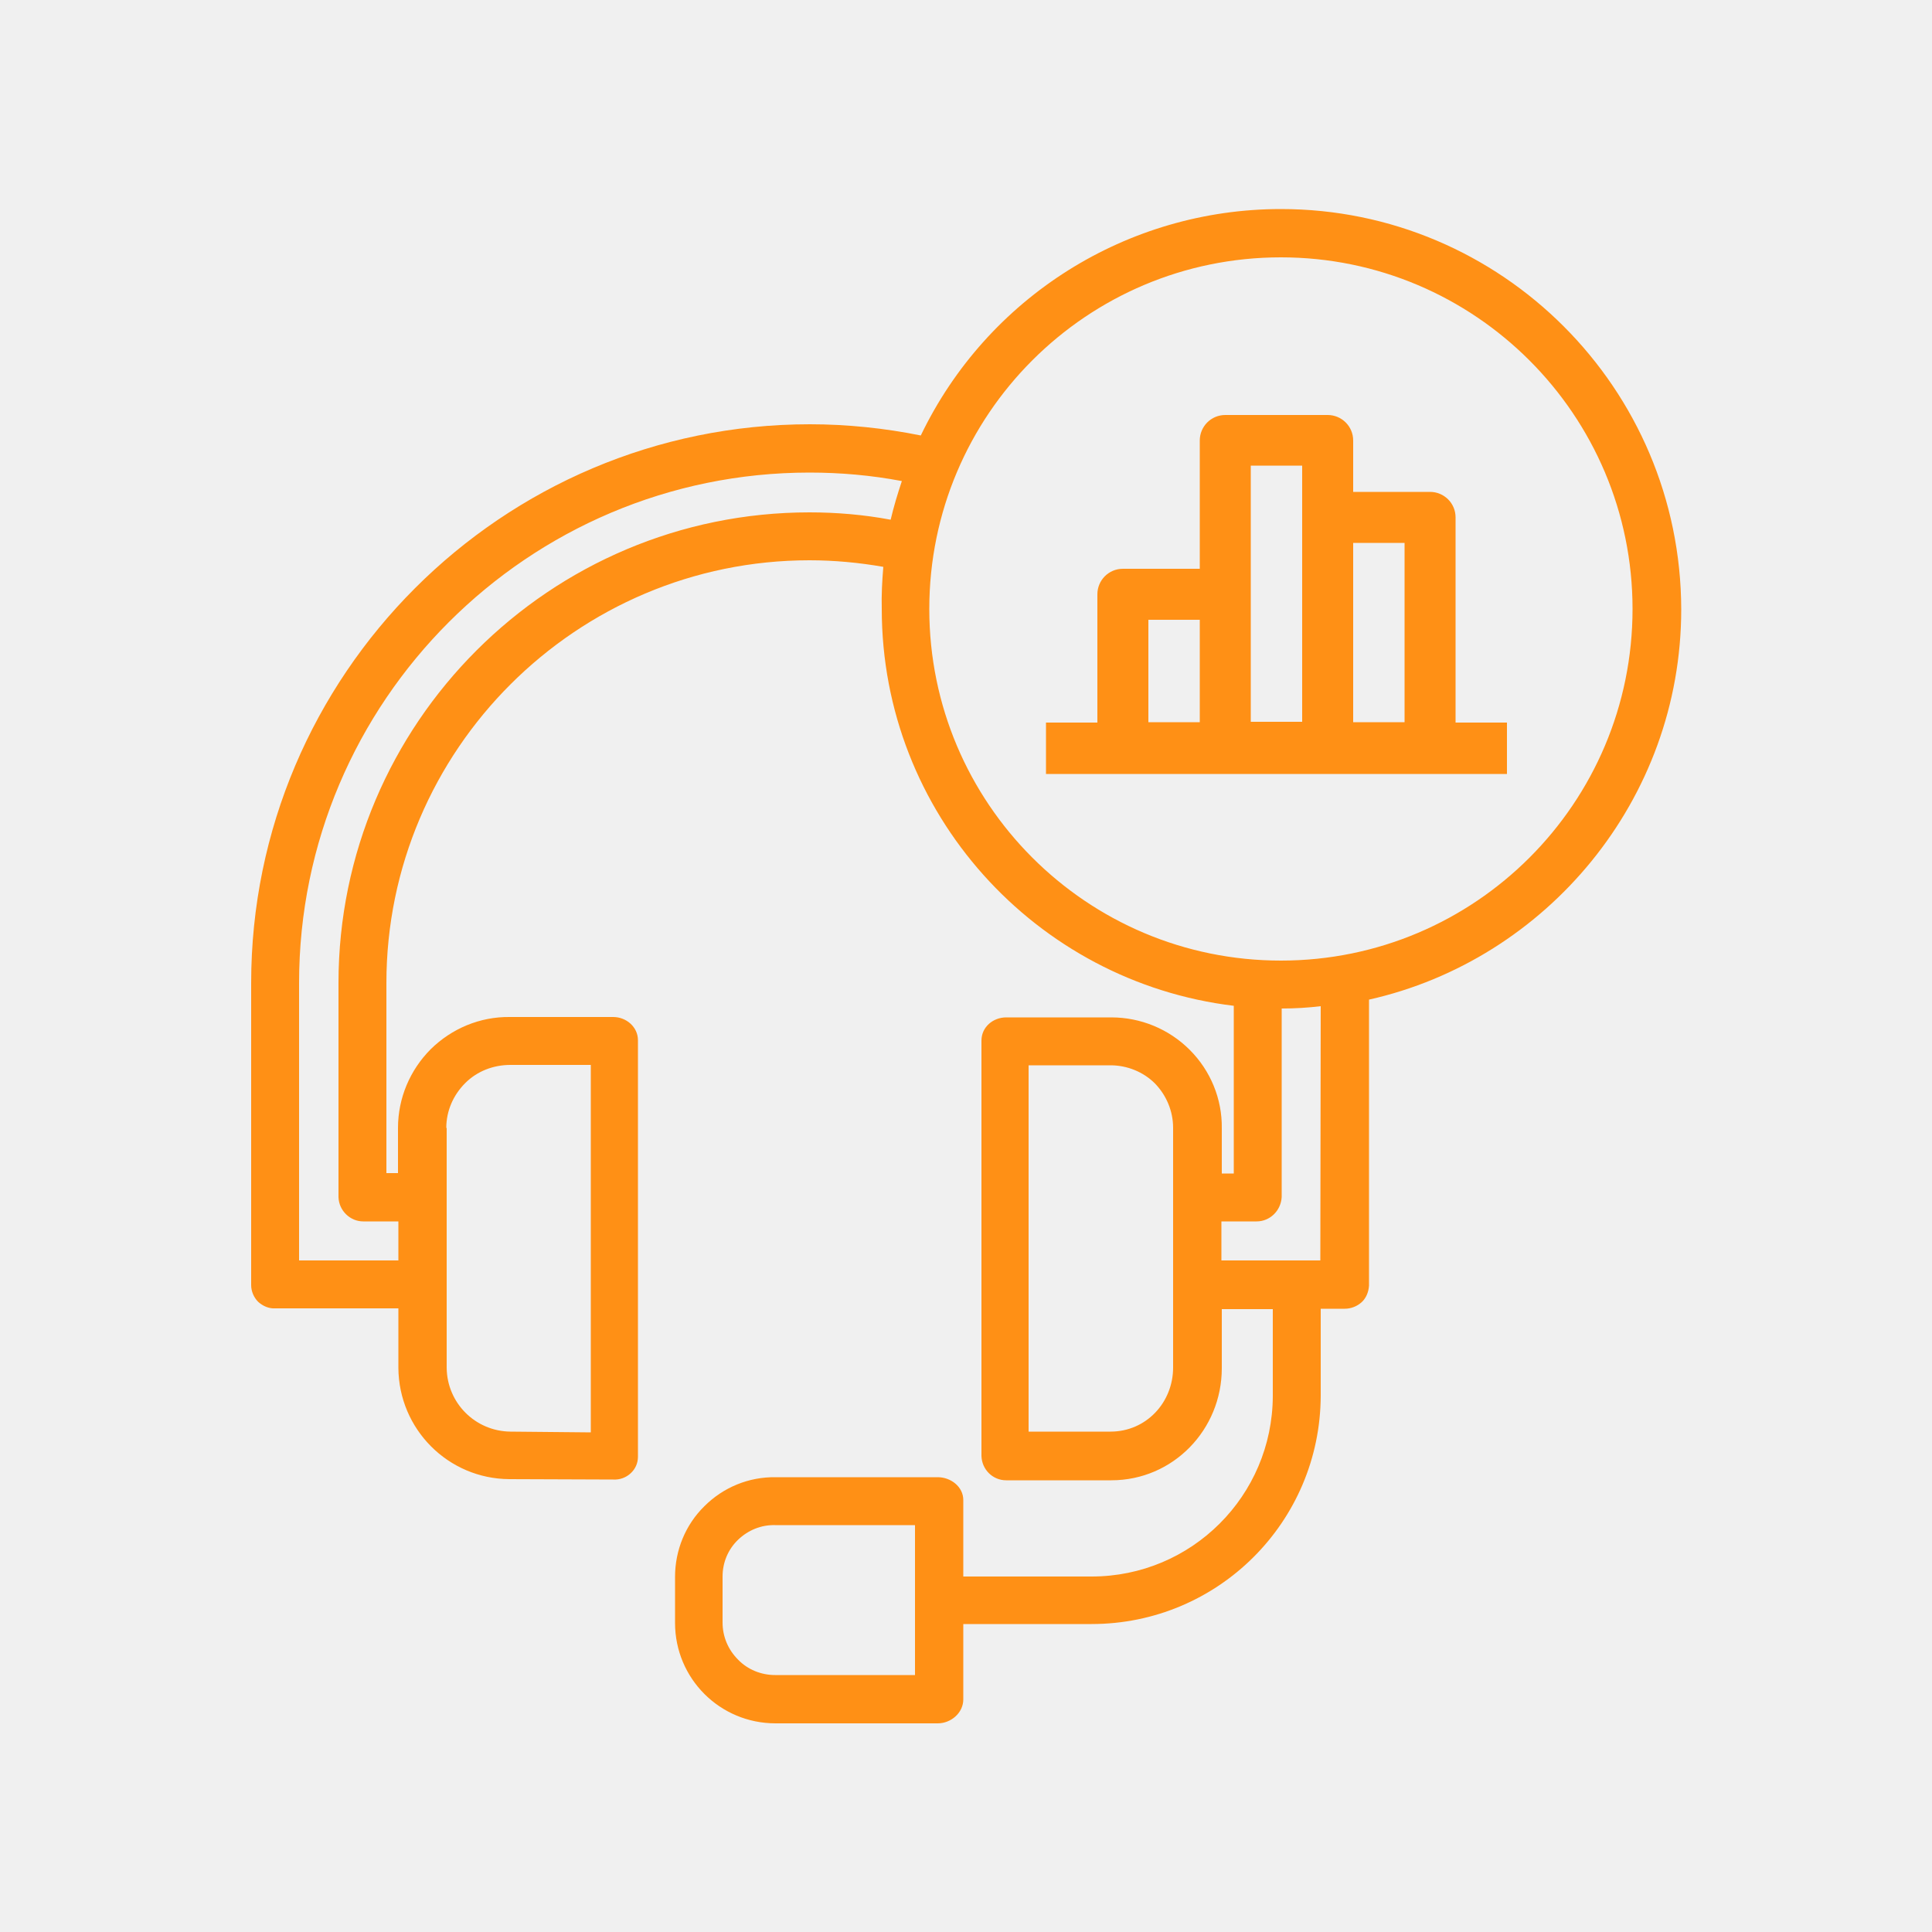
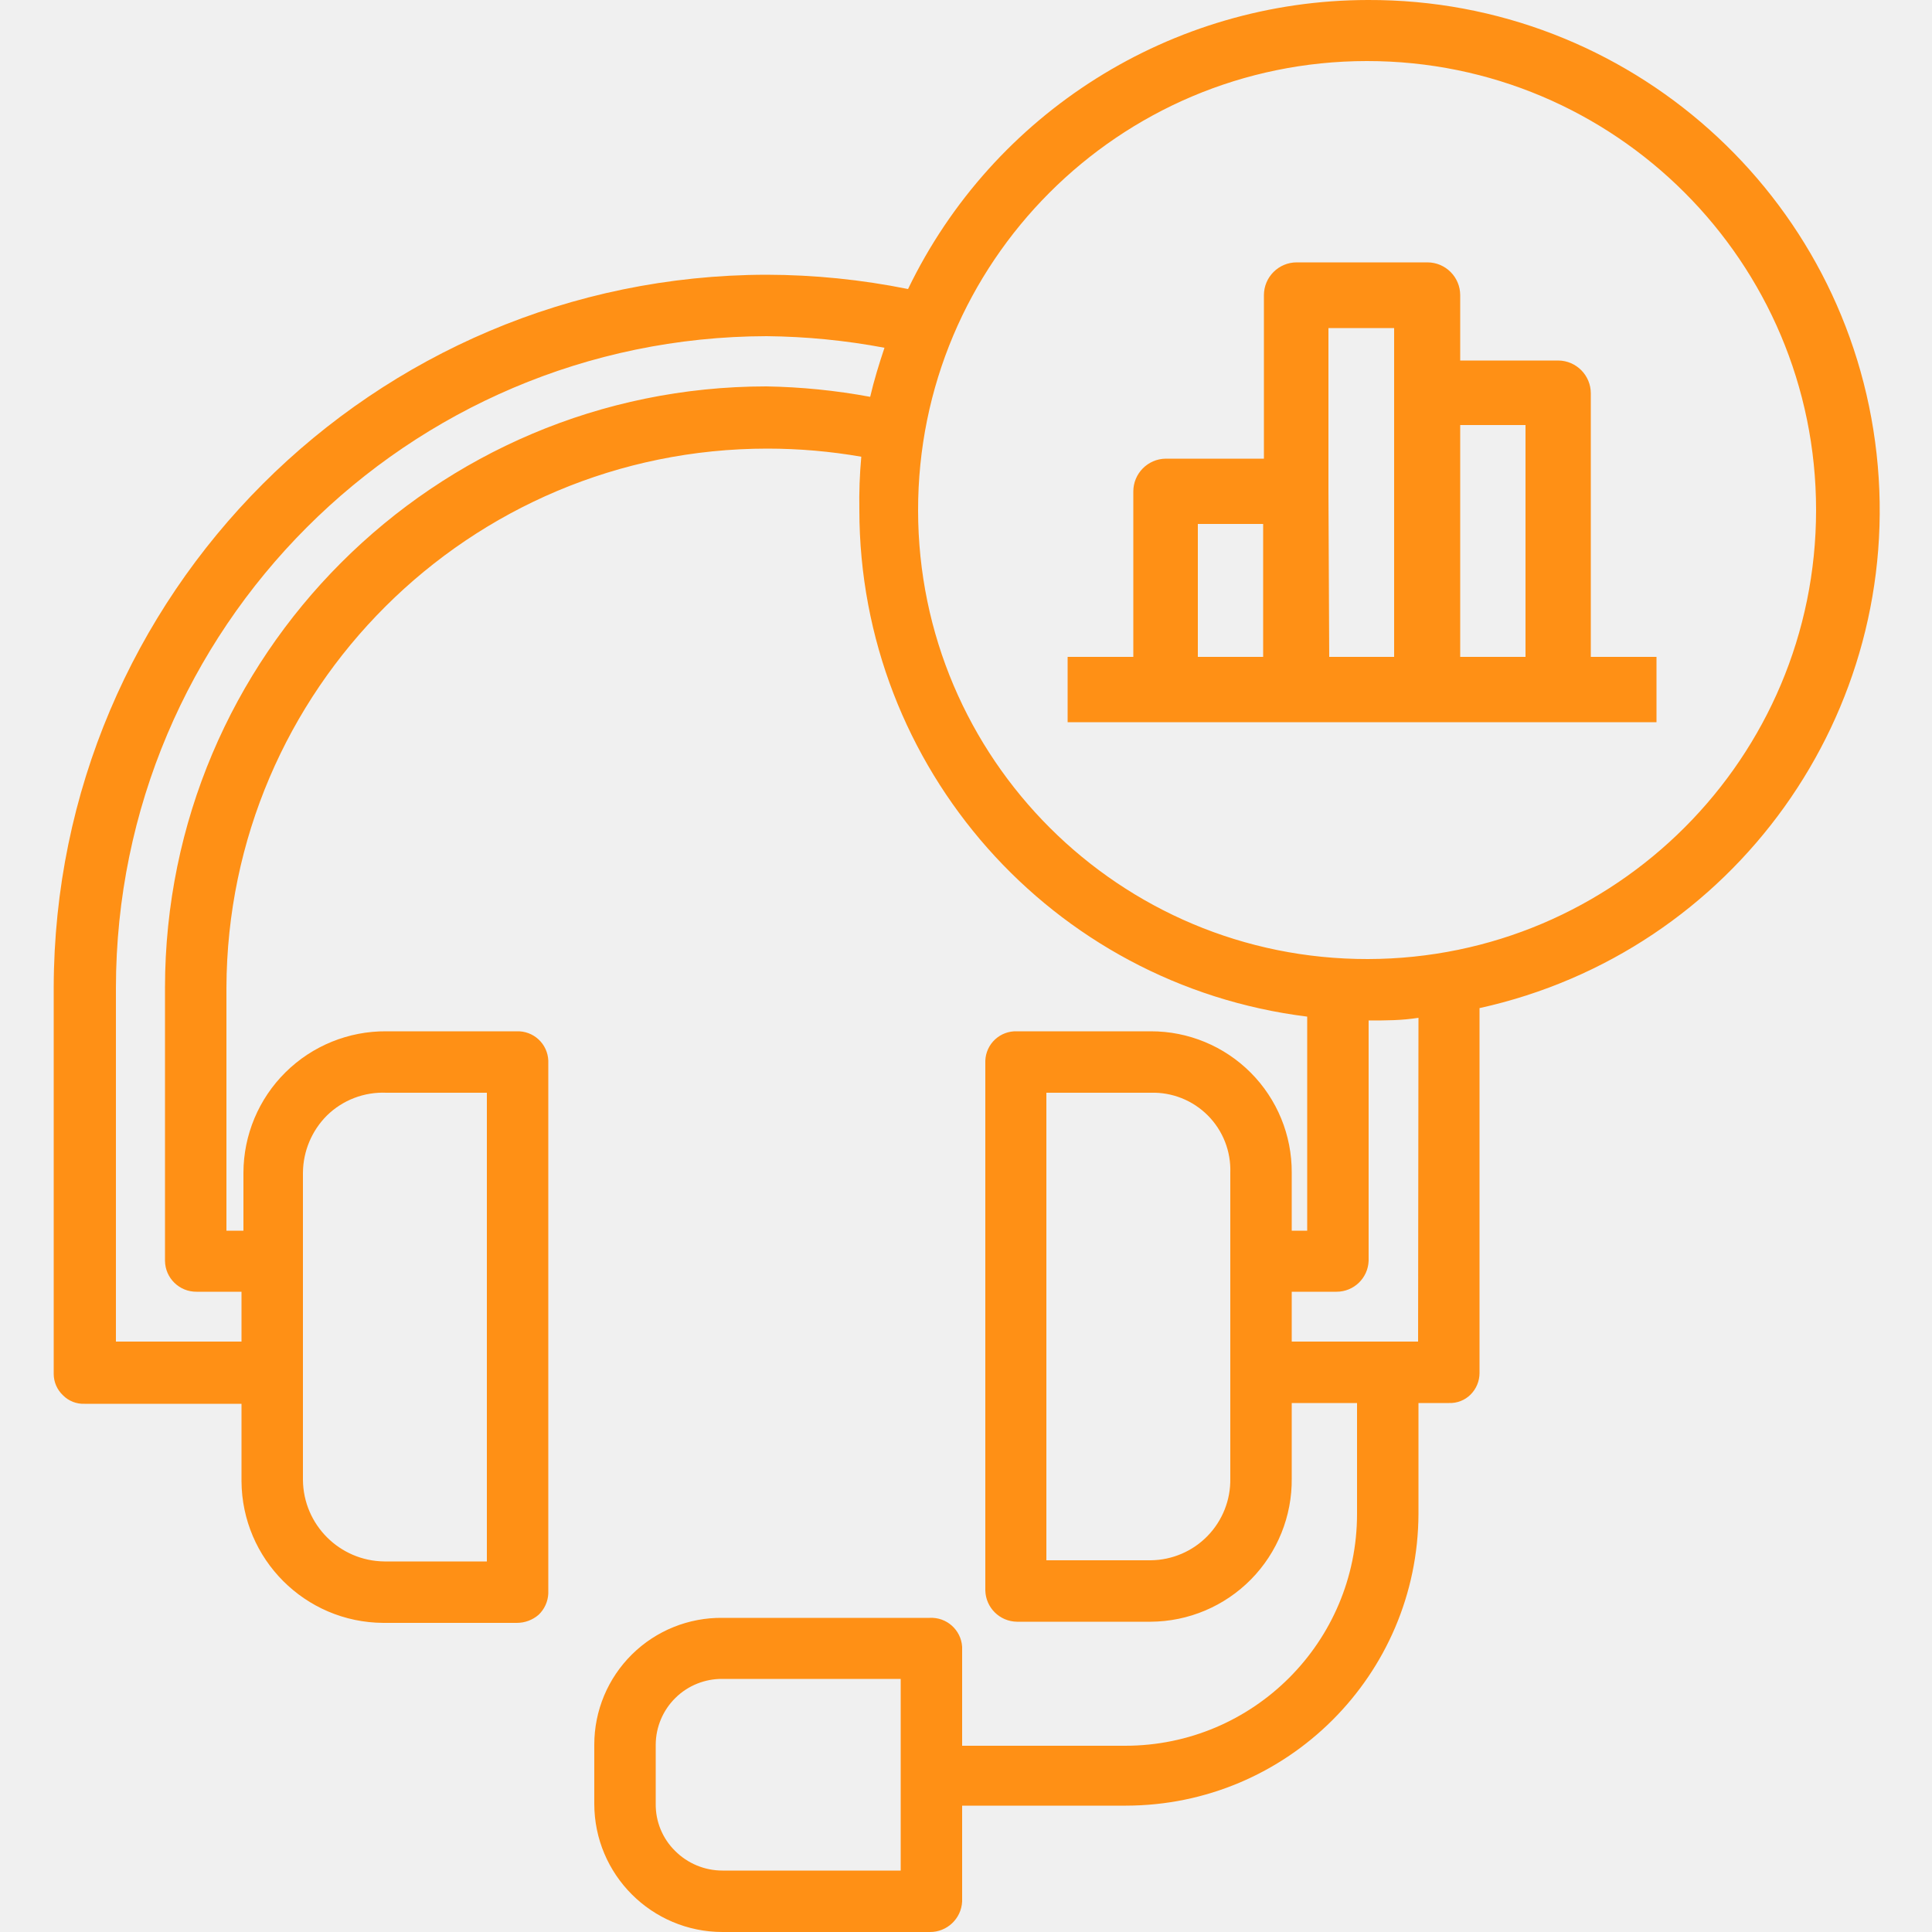
- <svg xmlns="http://www.w3.org/2000/svg" version="1.1" id="Capa_1" x="0px" y="0px" viewBox="0 0 50 50" style="enable-background:new 0 0 50 50;" xml:space="preserve">
-   <style type="text/css">
- 	.st0{fill:#FF9015;}
- 	.st1{fill:#F28E23;}
- 	.st2{fill:none;stroke:#FFFFFF;stroke-width:0.686;stroke-miterlimit:10;}
- 	.st3{clip-path:url(#SVGID_2_);fill:#FF9015;}
- 	.st4{fill:#FFFFFF;}
- </style>
-   <g>
-     <g>
-       <path class="st0" d="M33.15,5.41c-3.98,0-7.6,2.28-9.32,5.86c-0.94-0.19-1.91-0.29-2.87-0.29c-7.97,0-14.46,6.49-14.46,14.46v7.82    c0,0.16,0.07,0.32,0.18,0.43c0.12,0.11,0.28,0.18,0.44,0.17h3.19v1.54c0.01,1.59,1.29,2.87,2.87,2.88l2.69,0.01h0    c0.17,0.01,0.33-0.05,0.45-0.16c0.12-0.11,0.19-0.26,0.19-0.43V26.92c0-0.34-0.3-0.6-0.64-0.6h-2.68c-0.77-0.01-1.5,0.3-2.04,0.83    c-0.54,0.54-0.85,1.27-0.85,2.04v1.17H10v-4.92c0-6.03,4.92-10.94,10.95-10.94c0.64,0,1.28,0.06,1.91,0.17    c-0.03,0.36-0.05,0.72-0.04,1.09c0,5.28,3.98,9.65,9.11,10.27v4.34h-0.31v-1.17c0.01-0.76-0.29-1.49-0.83-2.03    c-0.54-0.54-1.27-0.84-2.03-0.84h-2.72c-0.34,0-0.64,0.25-0.64,0.6v10.75c0.01,0.35,0.29,0.63,0.64,0.63h2.72    c1.6,0,2.86-1.31,2.86-2.9v-1.53h1.32v2.25c-0.01,2.58-2.1,4.67-4.69,4.67h-3.32v-1.98c0-0.34-0.32-0.59-0.66-0.59h-4.2    c-0.69-0.01-1.35,0.26-1.84,0.75c-0.49,0.48-0.76,1.14-0.76,1.83v1.19c0,1.44,1.16,2.6,2.6,2.6h4.2c0.34,0,0.66-0.27,0.66-0.62    v-1.95h3.32c3.27,0,5.92-2.64,5.93-5.91v-2.25h0.62c0.16,0,0.32-0.06,0.44-0.17c0.12-0.11,0.18-0.27,0.19-0.43v-7.4    c4.59-1.03,8.08-5.17,8.08-10.1C43.5,10.05,38.86,5.41,33.15,5.41L33.15,5.41z M11.55,29.19c0-0.44,0.18-0.85,0.49-1.16    c0.31-0.31,0.73-0.47,1.17-0.47h2.08v9.51l-2.08-0.02c-0.91-0.01-1.64-0.74-1.65-1.65V29.19z M30.36,35.39    c0,0.91-0.7,1.66-1.62,1.66h-2.12v-9.48h2.12c0.43,0,0.85,0.17,1.15,0.47c0.3,0.31,0.47,0.72,0.47,1.15V35.39z M23.68,43.35h-3.62    c-0.36,0-0.71-0.14-0.96-0.4c-0.26-0.26-0.4-0.6-0.4-0.96v-1.19c0-0.36,0.14-0.7,0.4-0.95c0.26-0.25,0.6-0.39,0.96-0.38h3.62    V43.35z M20.95,13.26c-6.72,0-12.19,5.46-12.19,12.18v5.54c0.01,0.35,0.3,0.63,0.64,0.63h0.91v1.01H7.74v-7.18    c0-7.29,5.93-13.21,13.21-13.21c0.8,0,1.6,0.07,2.39,0.22c-0.11,0.33-0.21,0.66-0.29,1C22.36,13.32,21.65,13.26,20.95,13.26    L20.95,13.26z M34.17,32.62h-2.56v-1.01h0.91c0.35,0,0.63-0.28,0.65-0.63V26.1h0c0.34,0,0.68-0.02,1.01-0.06L34.17,32.62z     M33.15,24.86c-5.03,0-9.1-4.08-9.1-9.1c0-5.03,4.08-9.1,9.1-9.1s9.1,4.08,9.1,9.1C42.25,20.78,38.18,24.86,33.15,24.86    L33.15,24.86z M33.15,24.86" />
-     </g>
-     <path class="st0" d="M37.67,13.39c0-0.37-0.3-0.66-0.66-0.66h-1.99V11.4c0-0.37-0.3-0.66-0.66-0.66h-2.65   c-0.37,0-0.66,0.3-0.66,0.66v3.32h-1.99c-0.37,0-0.66,0.3-0.66,0.66v3.32h-1.33v1.33H39v-1.33h-1.33V13.39z M29.72,16.04h1.33v2.65   h-1.33V16.04z M32.37,15.37v-3.32h1.33v6.63h-1.33V15.37z M35.02,18.69v-4.64h1.33v4.64H35.02z M35.02,18.69" />
-   </g>
+ <svg xmlns="http://www.w3.org/2000/svg" id="Capa_1" data-name="Capa 1" viewBox="0 0 50 50">
+   <defs>
+     <style>.cls-1{fill:#ff9015;}</style>
+   </defs>
+   <path class="cls-1" d="M35.4,0A13.23,13.23,0,0,0,23.5,7.48a18.7,18.7,0,0,0-3.66-.37A18.48,18.48,0,0,0,1.39,25.56v10a.76.76,0,0,0,.24.55.74.74,0,0,0,.56.22H6.25v2A3.69,3.69,0,0,0,9.92,42h3.45a.86.86,0,0,0,.57-.21.81.81,0,0,0,.25-.55V27.45a.79.79,0,0,0-.82-.76H10a3.67,3.67,0,0,0-3.7,3.66v1.5H5.86V25.56a14,14,0,0,1,14-13.95,14.16,14.16,0,0,1,2.43.21,12.73,12.73,0,0,0-.05,1.38A13.22,13.22,0,0,0,33.83,26.31v5.54h-.4v-1.5a3.64,3.64,0,0,0-3.65-3.66H26.32a.79.79,0,0,0-.82.76V41.16a.83.83,0,0,0,.82.81h3.46a3.67,3.67,0,0,0,3.65-3.71V36.31h1.69v2.87a6,6,0,0,1-6,6H24.9V42.62a.8.8,0,0,0-.84-.75H18.7a3.28,3.28,0,0,0-3.32,3.28v1.53A3.32,3.32,0,0,0,18.7,50h5.36a.83.83,0,0,0,.84-.79V46.73h4.24a7.58,7.58,0,0,0,7.57-7.55V36.31h.79a.75.75,0,0,0,.56-.22.79.79,0,0,0,.23-.55V26.09A13.2,13.2,0,0,0,35.4,0ZM7.84,30.35a2.12,2.12,0,0,1,.62-1.48A2.07,2.07,0,0,1,10,28.28H12.6V40.41l-2.65,0a2.13,2.13,0,0,1-2.11-2.11Zm24,7.91a2.08,2.08,0,0,1-2.06,2.12h-2.7V28.28h2.7a2,2,0,0,1,2.06,2.07ZM23.31,48.41H18.7a1.73,1.73,0,0,1-1.23-.51,1.68,1.68,0,0,1-.5-1.22V45.15a1.71,1.71,0,0,1,1.73-1.7h4.61ZM19.83,10A15.57,15.57,0,0,0,4.27,25.56v7.07a.81.81,0,0,0,.82.8H6.25v1.29H3V25.56A16.88,16.88,0,0,1,19.84,8.7,17.39,17.39,0,0,1,22.89,9c-.14.42-.27.84-.37,1.27A16.19,16.19,0,0,0,19.83,10ZM36.7,34.72H33.43V33.43h1.16a.83.83,0,0,0,.83-.8V26.41h0c.44,0,.86,0,1.29-.07Zm-1.3-9.9A11.62,11.62,0,1,1,47,13.2,11.62,11.62,0,0,1,35.4,24.82Zm0,0" />
+   <path class="cls-1" d="M41.17,10.18a.85.85,0,0,0-.84-.85H37.79V7.64a.85.85,0,0,0-.85-.85H33.56a.85.85,0,0,0-.85.85v4.23H30.17a.85.85,0,0,0-.84.85V17h-1.7v1.69H42.87V17h-1.7ZM31,13.56h1.69V17H31Zm3.38-.84V8.49h1.7V17H34.4ZM37.79,17V11h1.69V17Zm0,0" />
</svg>
